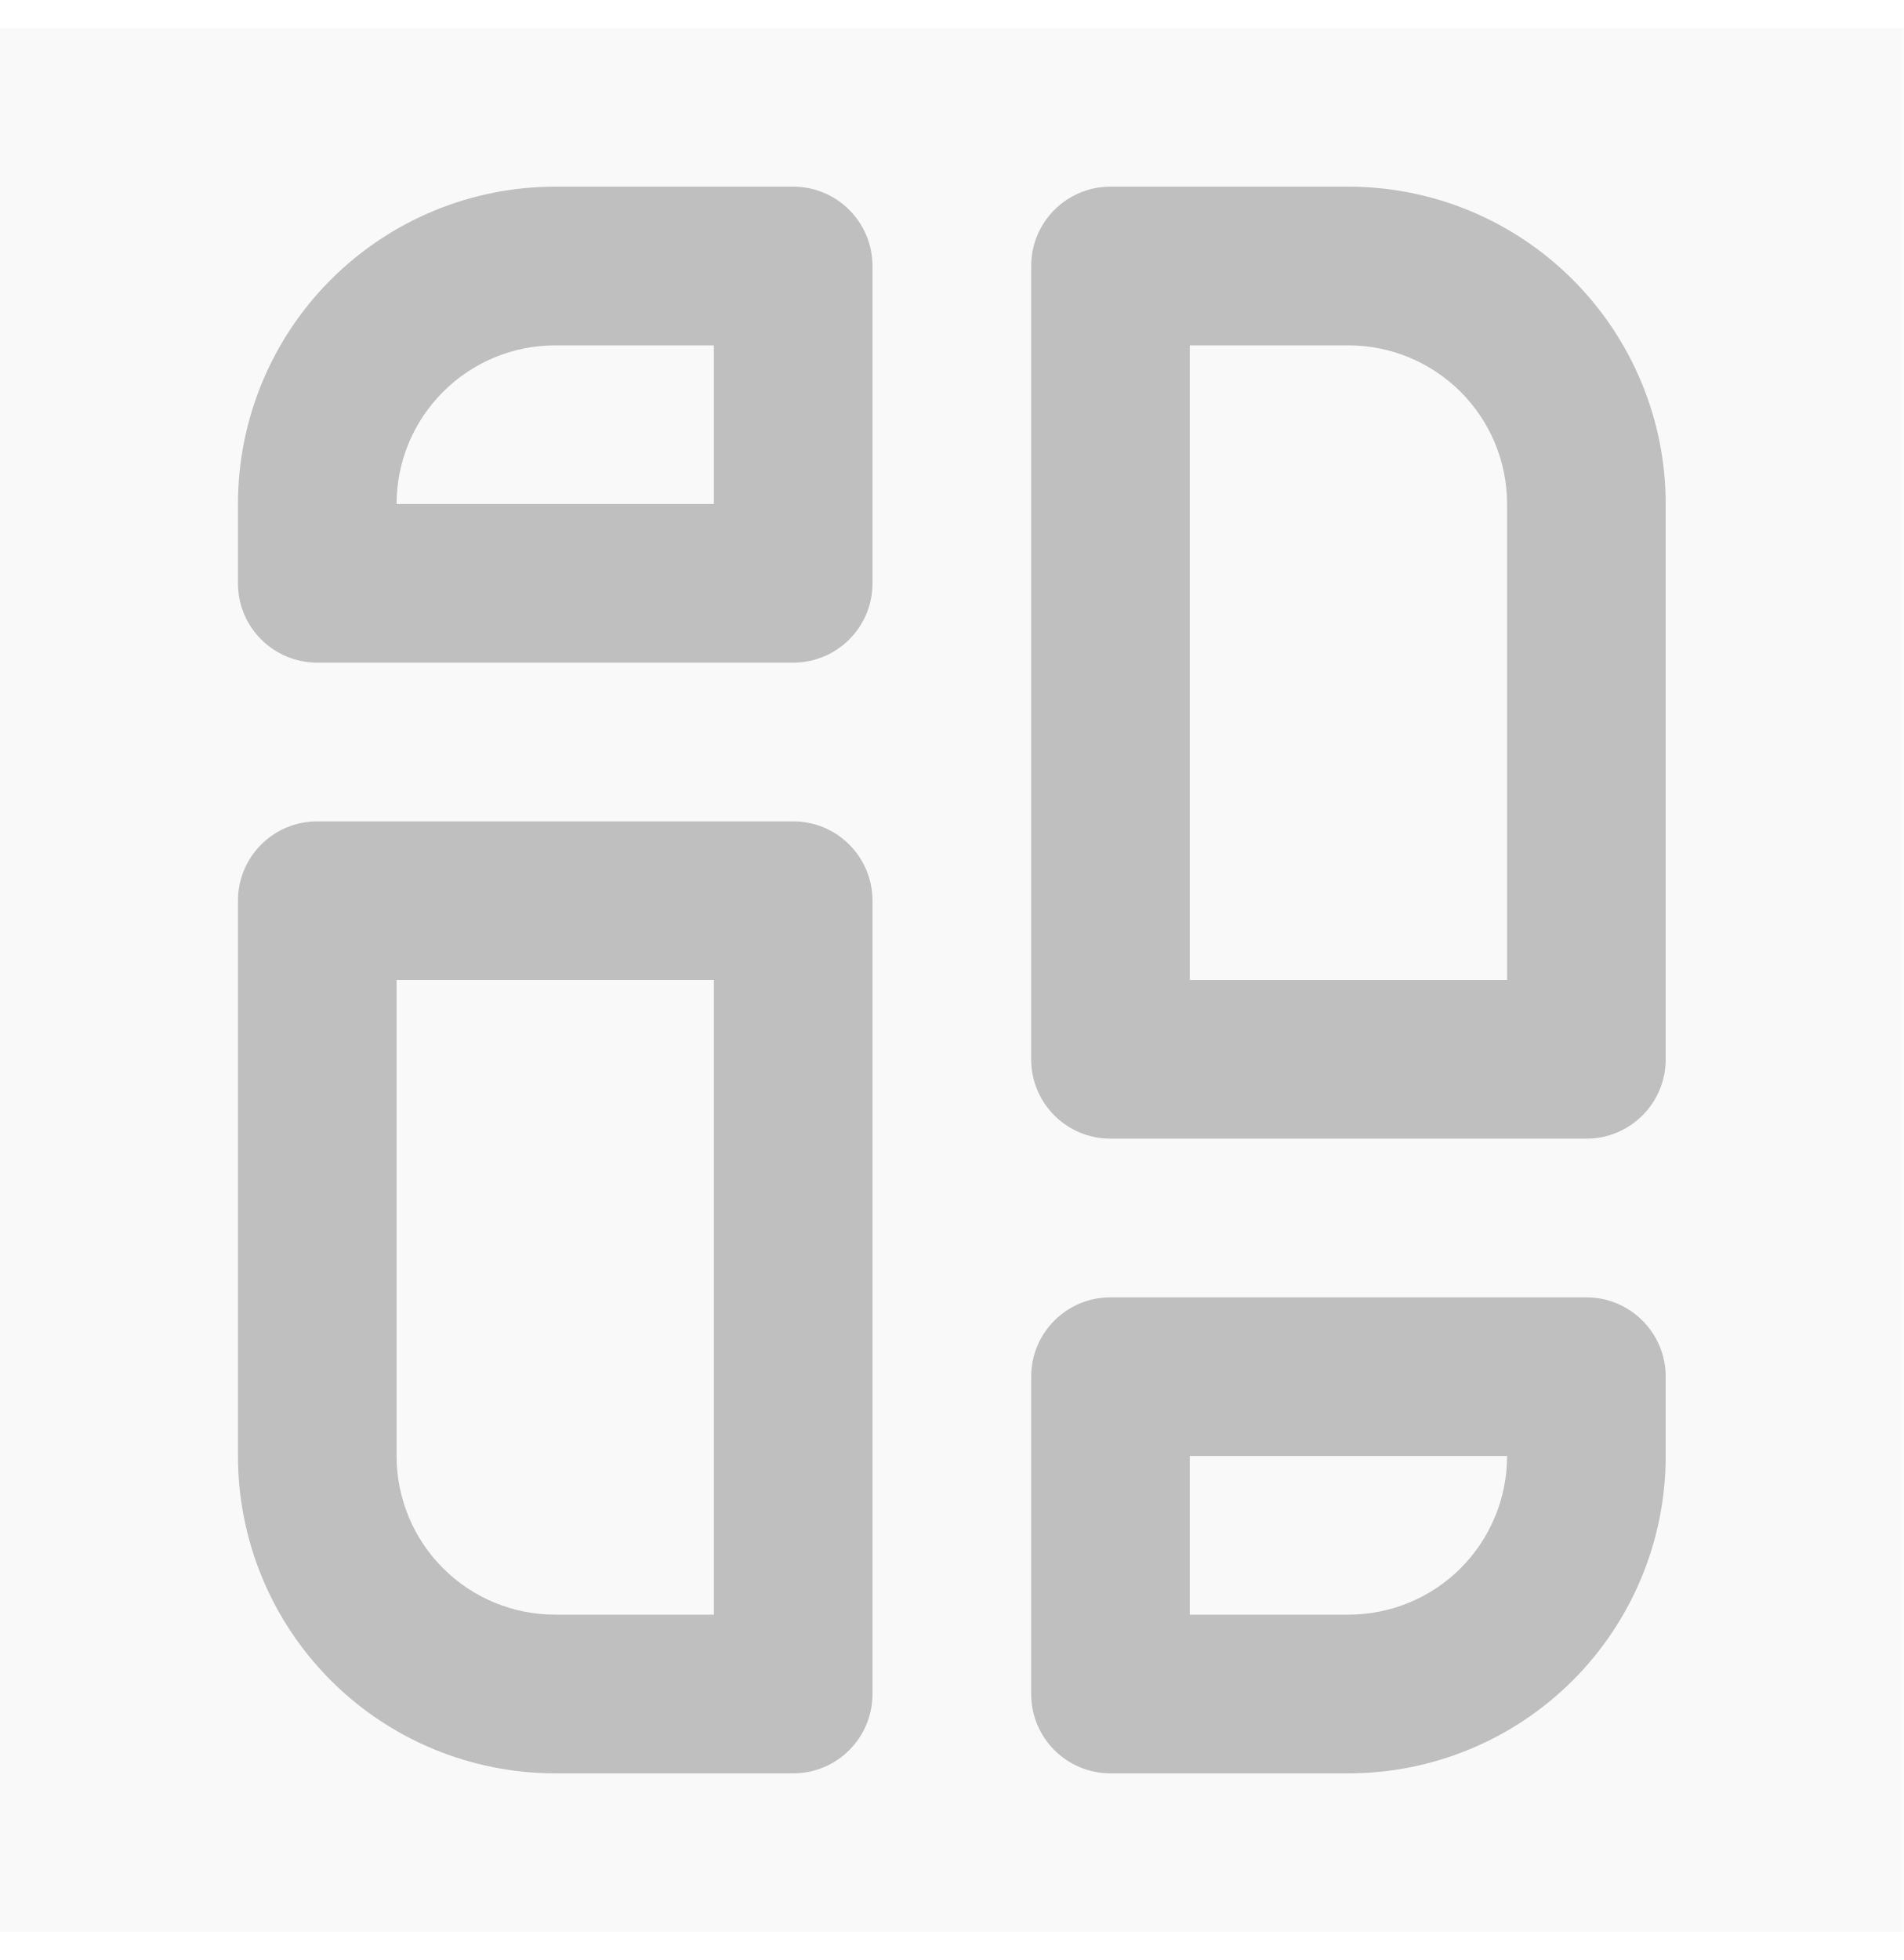
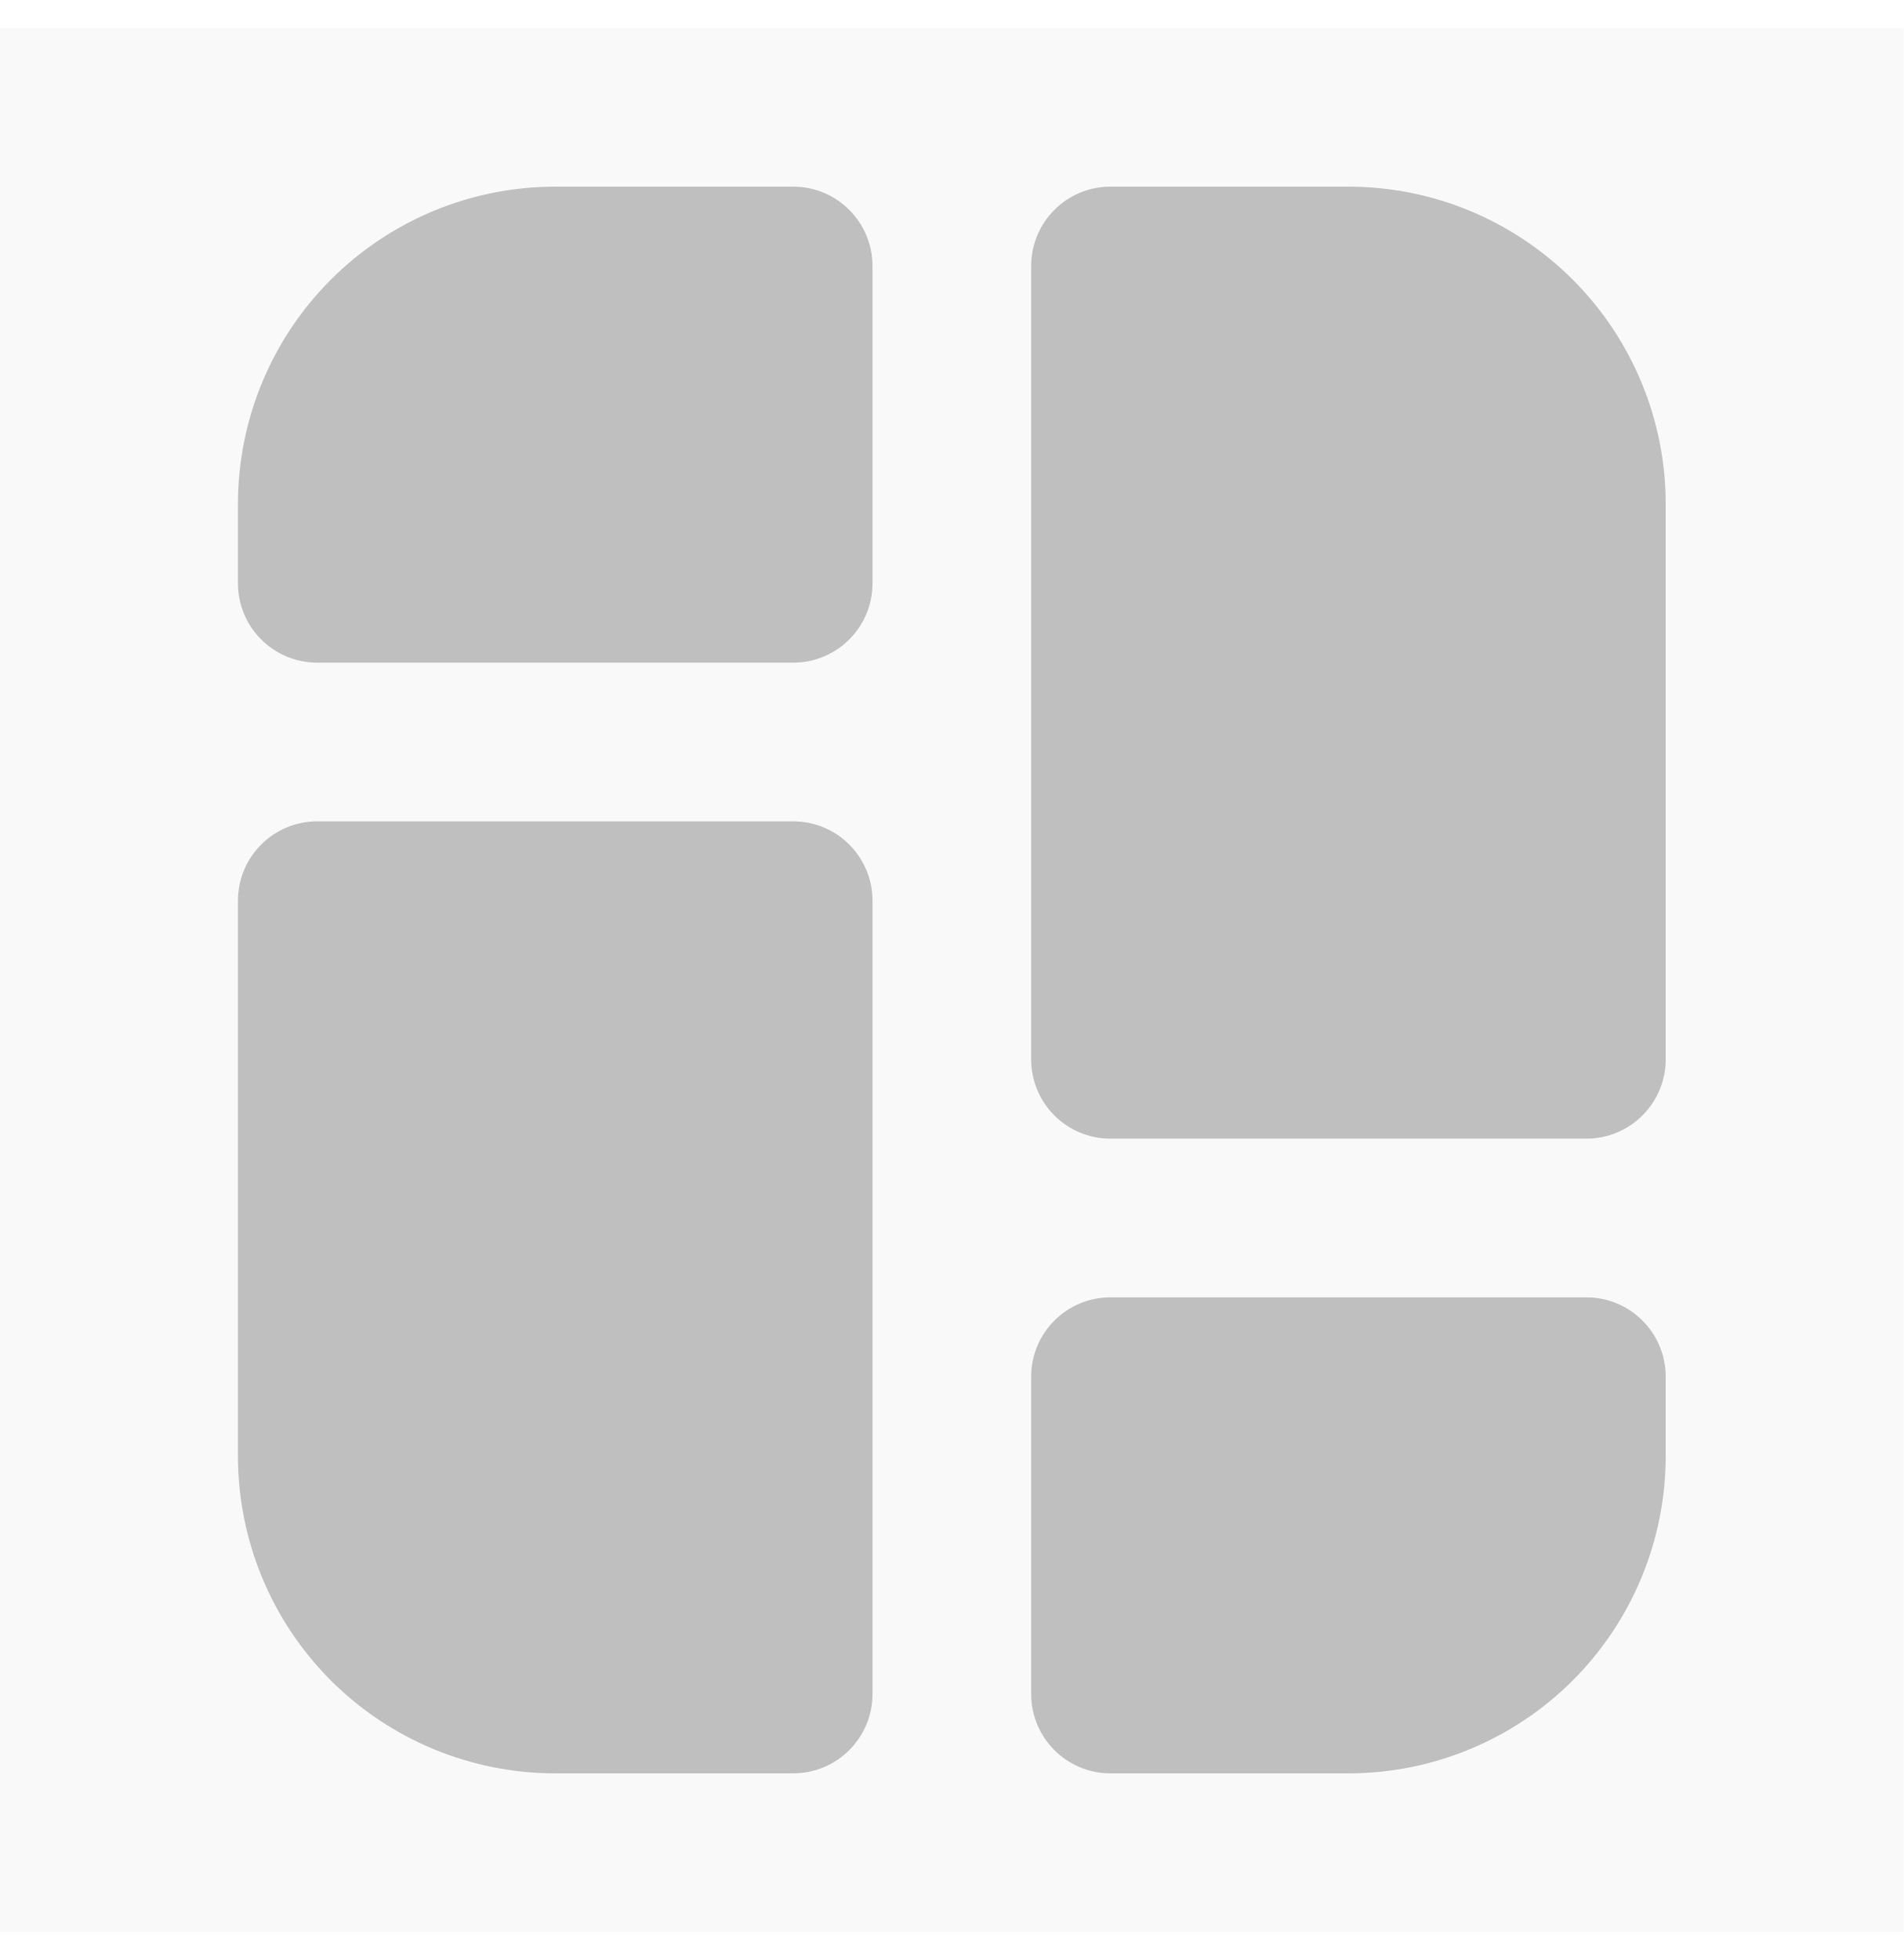
<svg xmlns="http://www.w3.org/2000/svg" width="34" height="35" viewBox="0 0 34 35" fill="none">
  <rect width="34" height="34" transform="translate(6.10352e-05 0.5)" fill="#F9F9F9" />
-   <path fill-rule="evenodd" clip-rule="evenodd" d="M18.417 30.25C18.417 31.033 19.05 31.667 19.833 31.667H24.083C25.587 31.667 27.027 31.07 28.09 30.008C29.152 28.945 29.75 27.503 29.75 26C29.75 25.187 29.75 24.583 29.75 24.583C29.75 23.801 29.115 23.167 28.333 23.167H19.833C19.05 23.167 18.417 23.801 18.417 24.583V30.25ZM14.167 31.667C14.949 31.667 15.583 31.033 15.583 30.25V16.083C15.583 15.301 14.949 14.667 14.167 14.667H5.667C4.883 14.667 4.25 15.301 4.25 16.083V26C4.25 27.503 4.846 28.945 5.909 30.008C6.971 31.07 8.414 31.667 9.917 31.667H14.167ZM26.917 26H21.25V28.833H24.083C24.834 28.833 25.555 28.536 26.087 28.005C26.618 27.473 26.917 26.752 26.917 26ZM12.75 28.833V17.5H7.083V26C7.083 26.752 7.381 27.473 7.914 28.005C8.445 28.536 9.164 28.833 9.917 28.833H12.75ZM19.833 3.333C19.05 3.333 18.417 3.968 18.417 4.75V18.917C18.417 19.7 19.05 20.333 19.833 20.333H28.333C29.115 20.333 29.75 19.7 29.75 18.917V9C29.75 7.498 29.152 6.056 28.09 4.994C27.027 3.931 25.587 3.333 24.083 3.333H19.833ZM21.25 6.167V17.5H26.917V9C26.917 8.249 26.618 7.528 26.087 6.997C25.555 6.466 24.834 6.167 24.083 6.167H21.25ZM15.583 4.75C15.583 3.968 14.949 3.333 14.167 3.333H9.917C8.414 3.333 6.971 3.931 5.909 4.994C4.846 6.056 4.25 7.498 4.25 9V10.417C4.25 11.2 4.883 11.833 5.667 11.833H14.167C14.949 11.833 15.583 11.2 15.583 10.417V4.75ZM12.75 6.167H9.917C9.164 6.167 8.445 6.466 7.914 6.997C7.381 7.528 7.083 8.249 7.083 9H12.75V6.167Z" fill="#BFBFBF" />
+   <path fillRule="evenodd" clipRule="evenodd" d="M18.417 30.25C18.417 31.033 19.05 31.667 19.833 31.667H24.083C25.587 31.667 27.027 31.07 28.09 30.008C29.152 28.945 29.75 27.503 29.75 26C29.75 25.187 29.75 24.583 29.75 24.583C29.75 23.801 29.115 23.167 28.333 23.167H19.833C19.05 23.167 18.417 23.801 18.417 24.583V30.25ZM14.167 31.667C14.949 31.667 15.583 31.033 15.583 30.25V16.083C15.583 15.301 14.949 14.667 14.167 14.667H5.667C4.883 14.667 4.25 15.301 4.25 16.083V26C4.25 27.503 4.846 28.945 5.909 30.008C6.971 31.07 8.414 31.667 9.917 31.667H14.167ZM26.917 26H21.25V28.833H24.083C24.834 28.833 25.555 28.536 26.087 28.005C26.618 27.473 26.917 26.752 26.917 26ZM12.75 28.833V17.5H7.083V26C7.083 26.752 7.381 27.473 7.914 28.005C8.445 28.536 9.164 28.833 9.917 28.833H12.75ZM19.833 3.333C19.05 3.333 18.417 3.968 18.417 4.75V18.917C18.417 19.7 19.05 20.333 19.833 20.333H28.333C29.115 20.333 29.75 19.7 29.75 18.917V9C29.75 7.498 29.152 6.056 28.09 4.994C27.027 3.931 25.587 3.333 24.083 3.333H19.833ZM21.25 6.167V17.5H26.917V9C26.917 8.249 26.618 7.528 26.087 6.997C25.555 6.466 24.834 6.167 24.083 6.167H21.25ZM15.583 4.75C15.583 3.968 14.949 3.333 14.167 3.333H9.917C8.414 3.333 6.971 3.931 5.909 4.994C4.846 6.056 4.25 7.498 4.25 9V10.417C4.25 11.2 4.883 11.833 5.667 11.833H14.167C14.949 11.833 15.583 11.2 15.583 10.417V4.75ZM12.75 6.167H9.917C9.164 6.167 8.445 6.466 7.914 6.997C7.381 7.528 7.083 8.249 7.083 9H12.75V6.167Z" fill="#BFBFBF" />
</svg>
